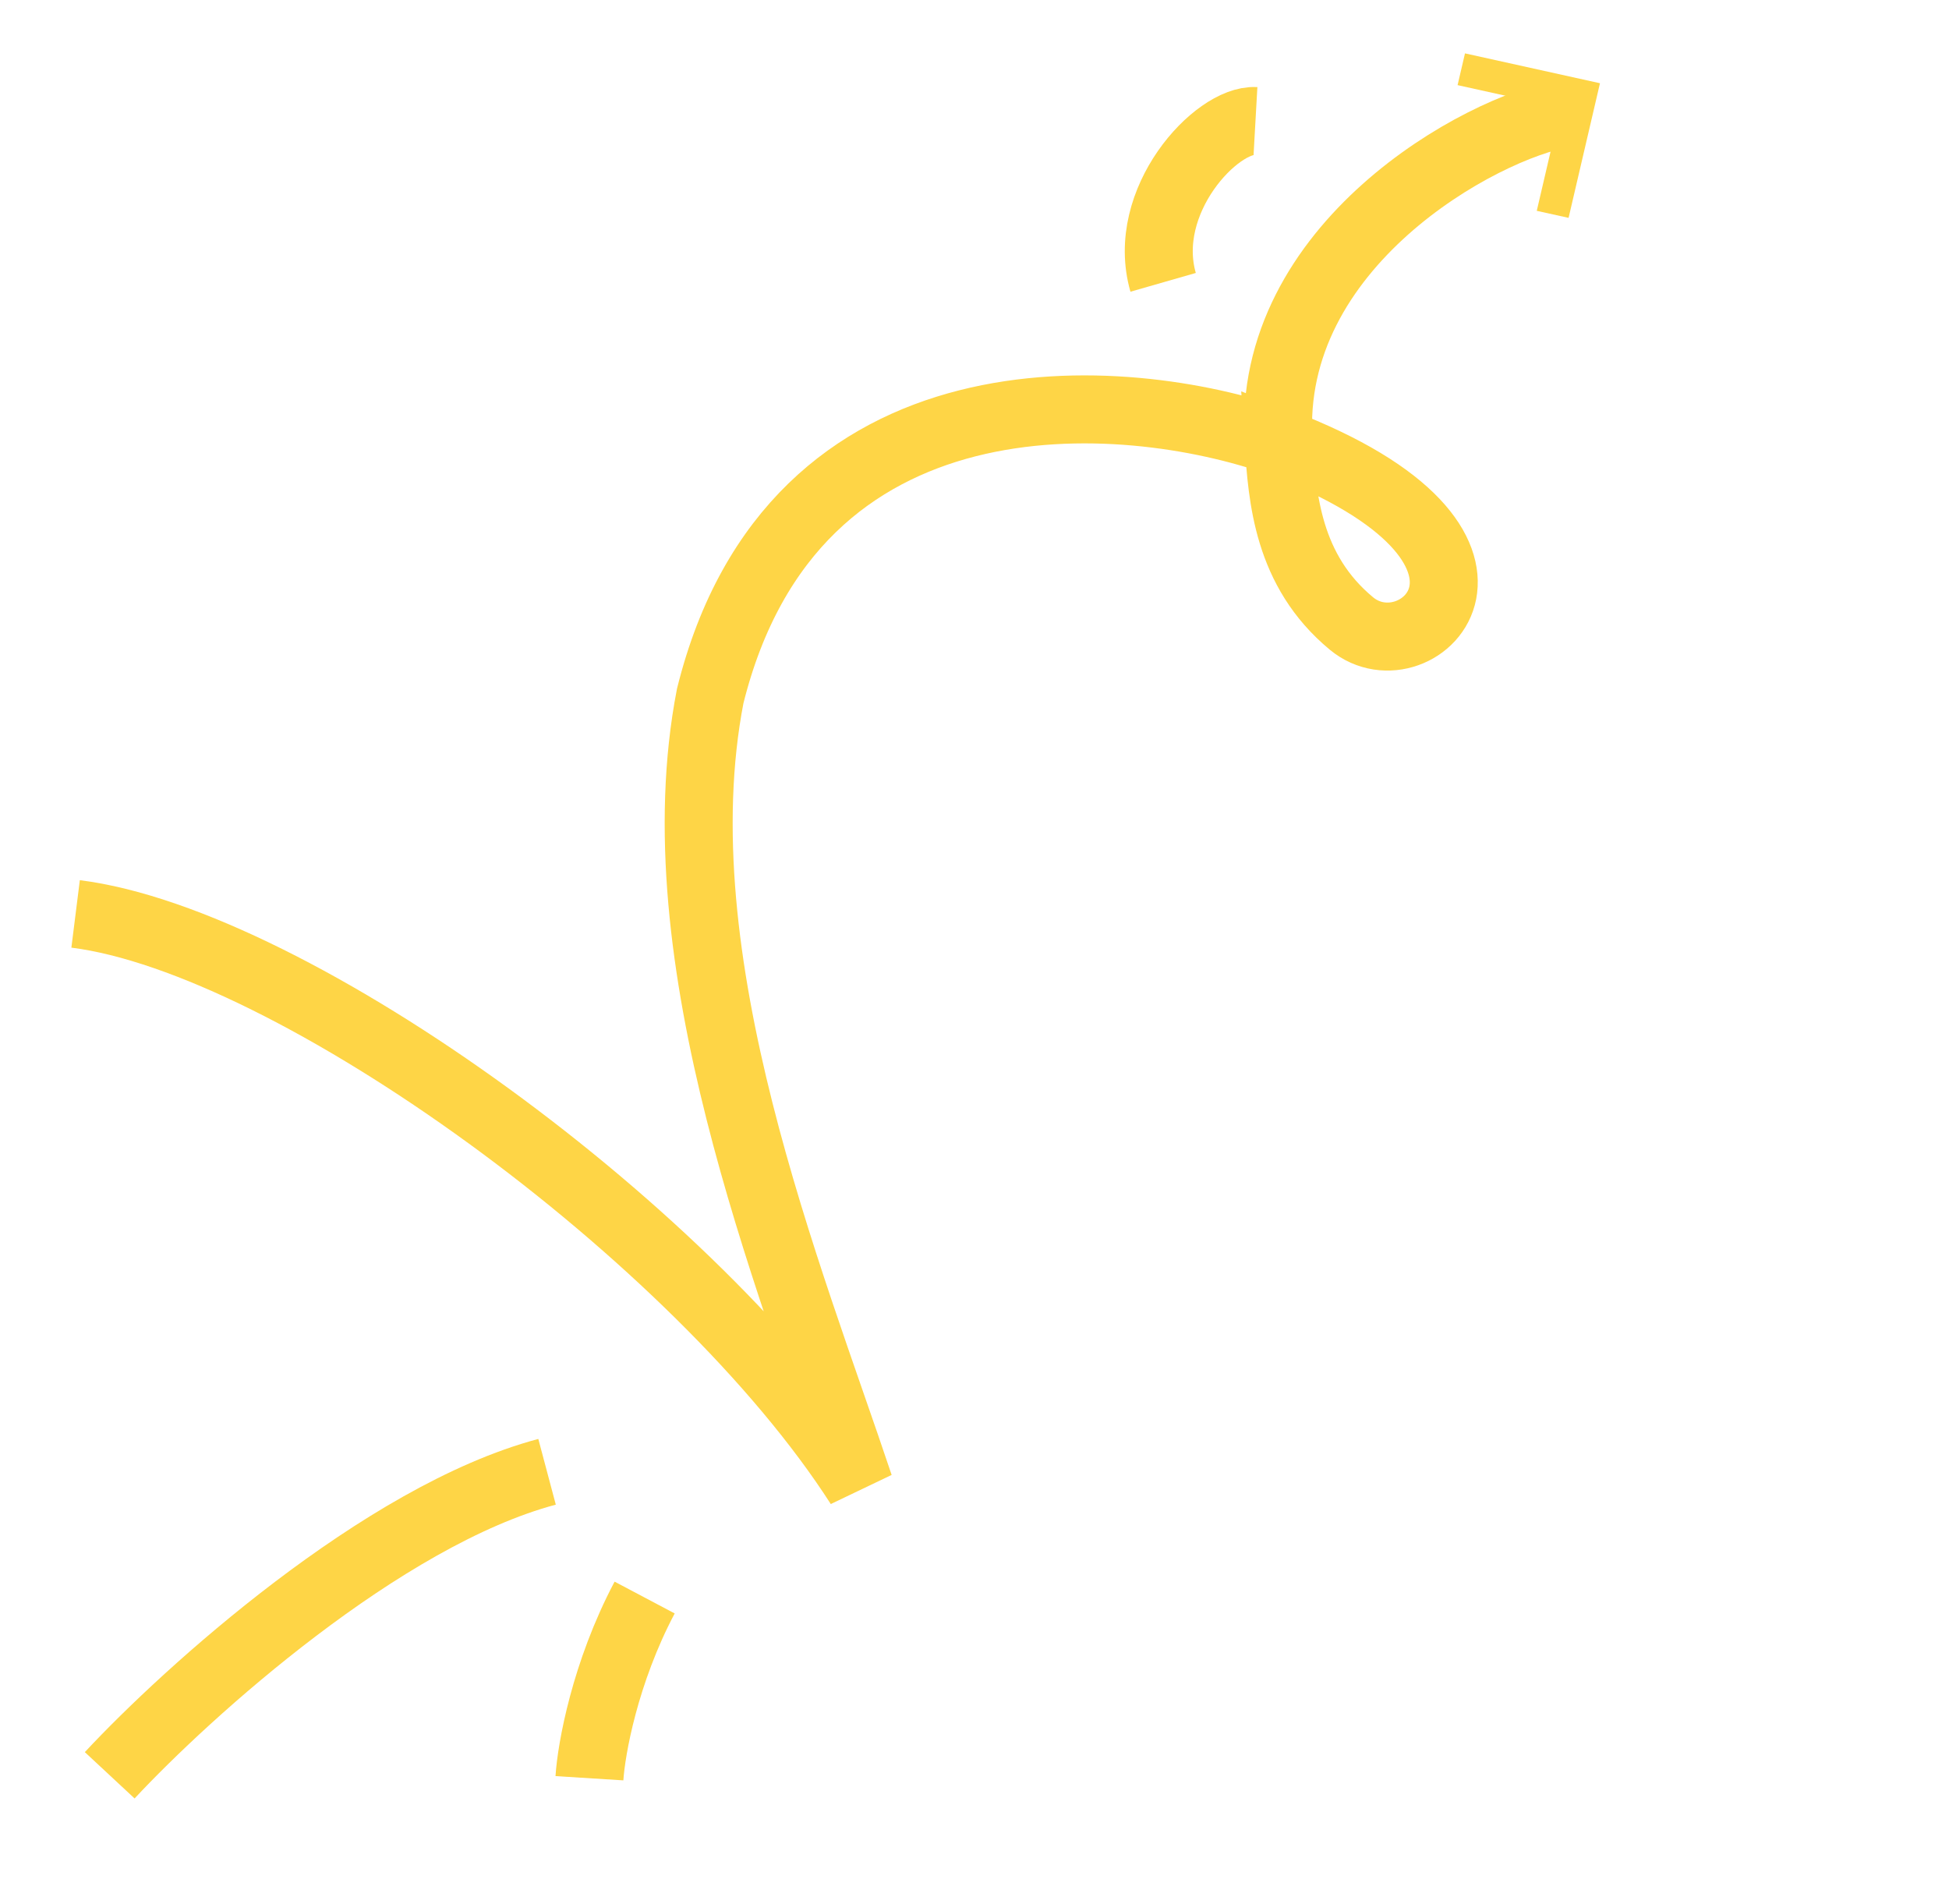
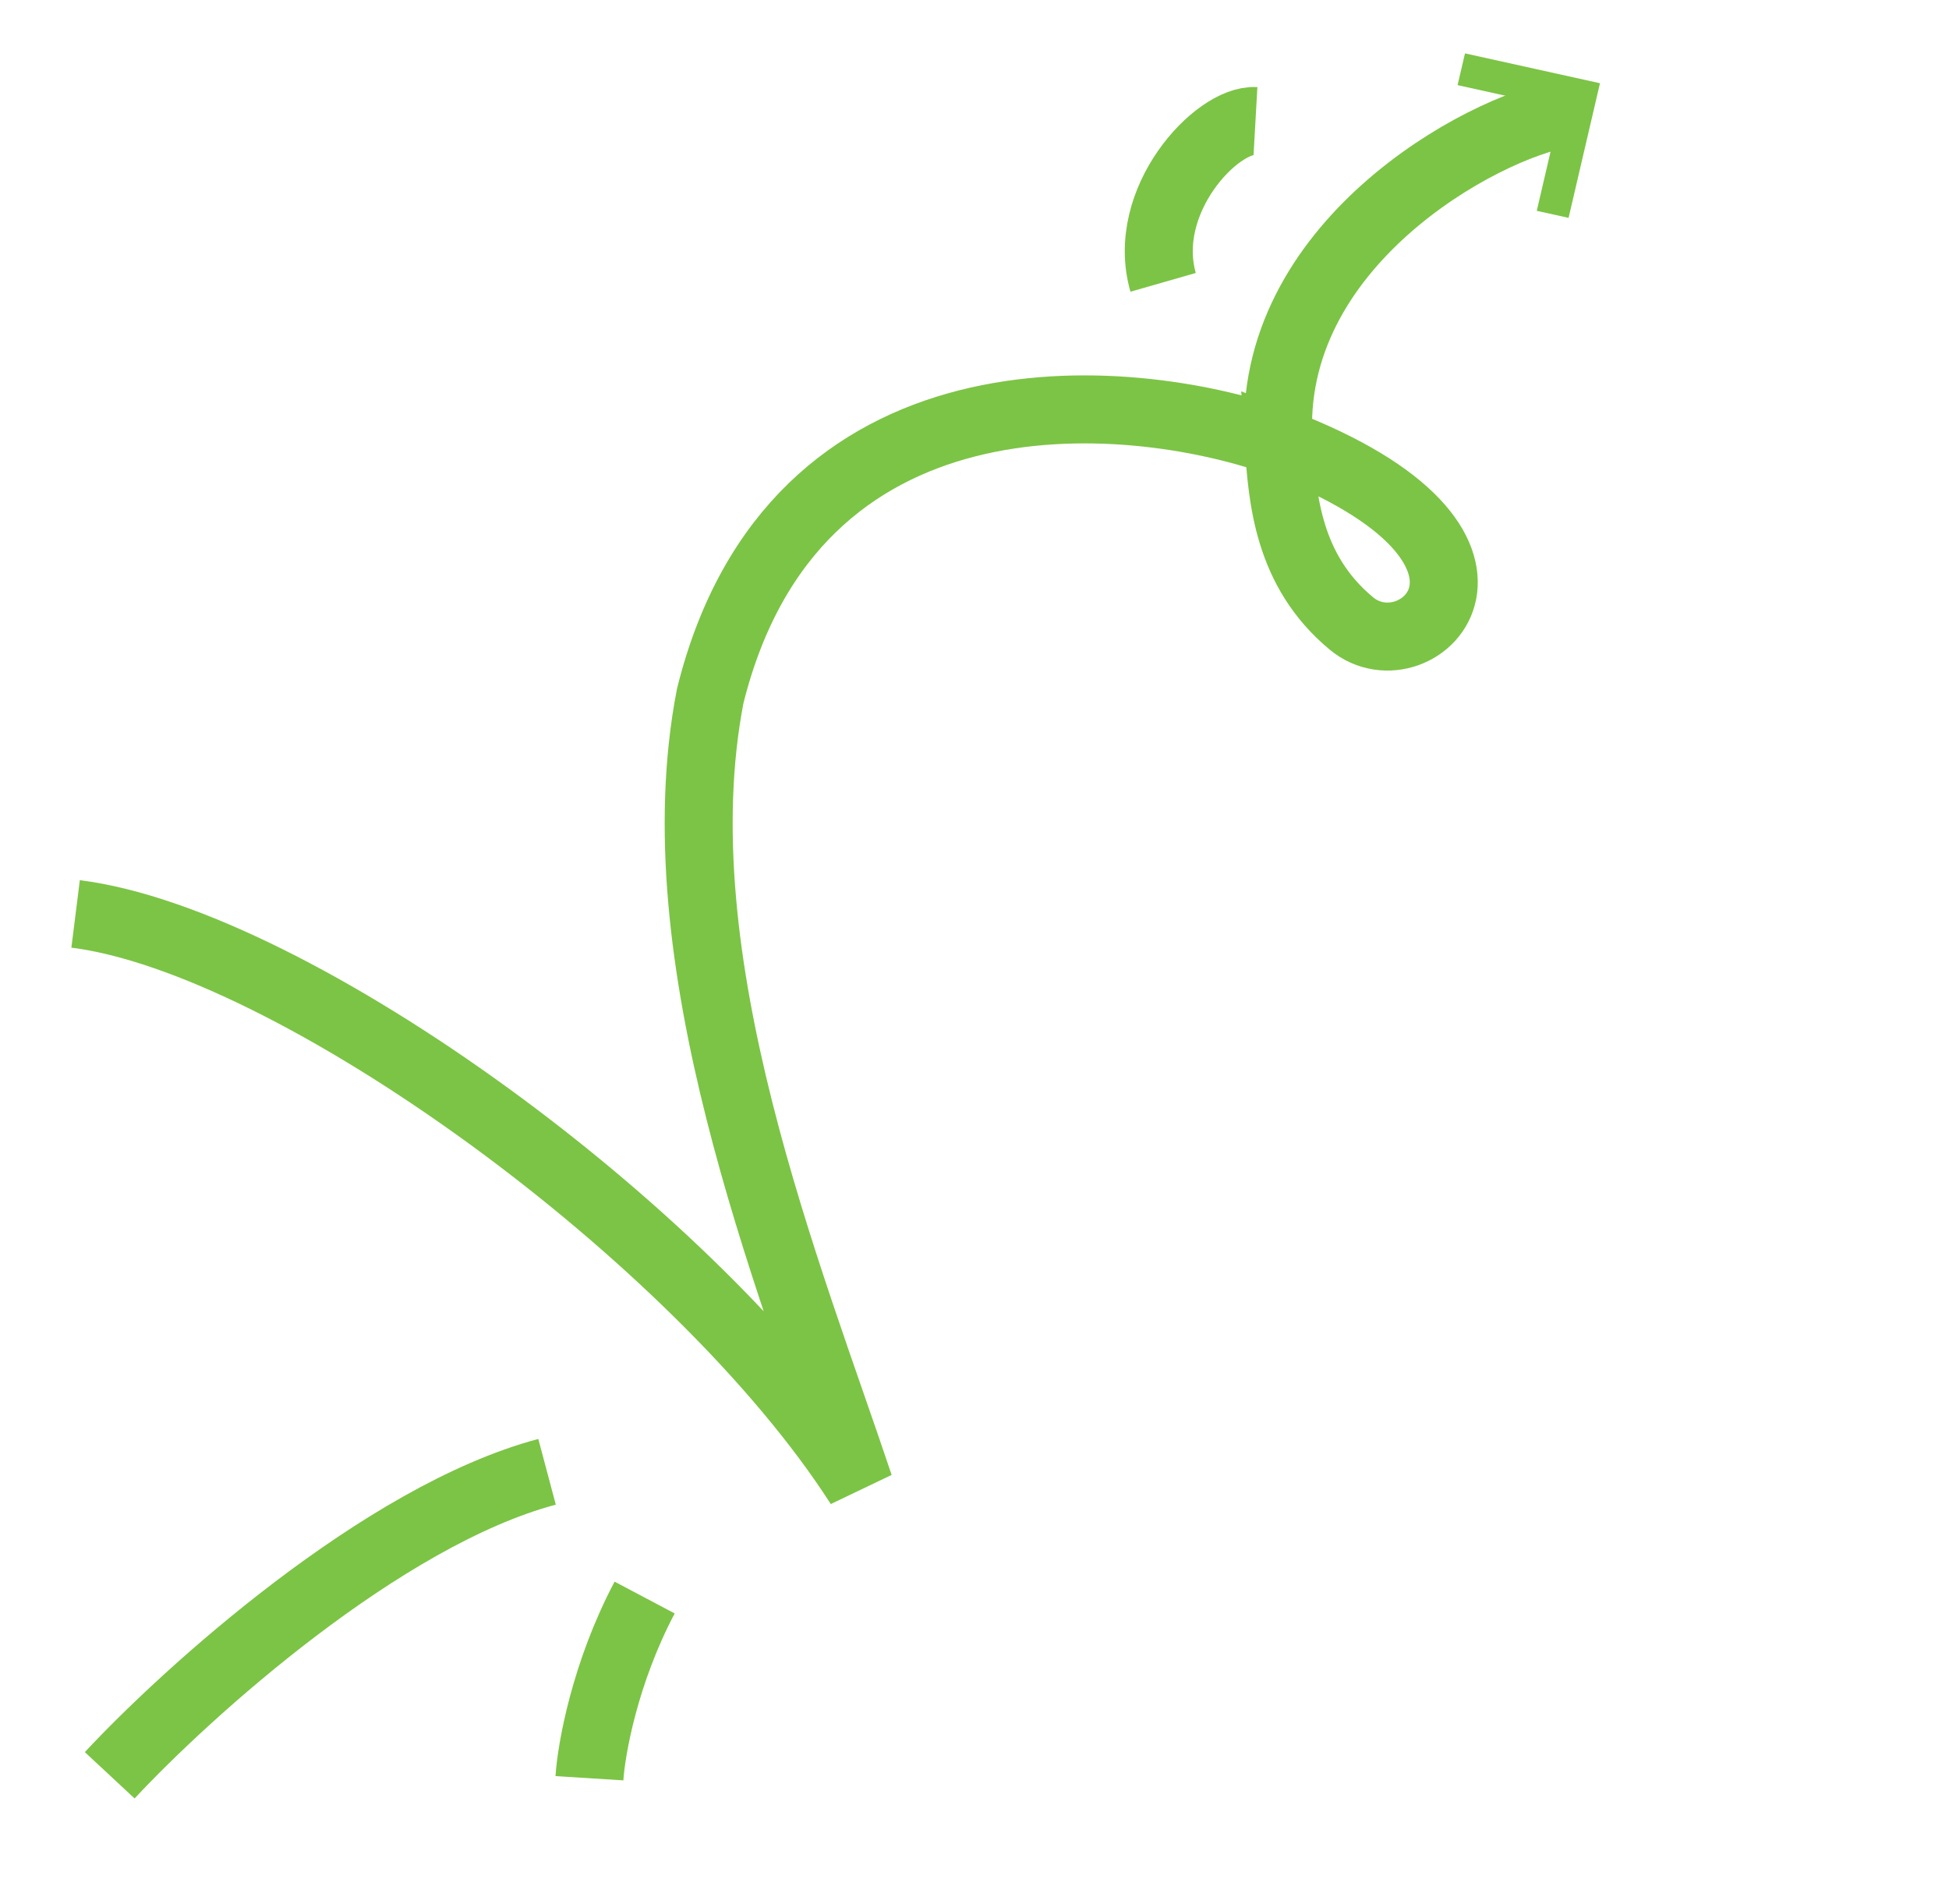
<svg xmlns="http://www.w3.org/2000/svg" width="86" height="84" viewBox="0 0 86 84" fill="none">
-   <path d="M69.058 4.995C65.323 5.619 55.854 10.851 56.418 19.501M56.418 19.501C56.579 21.968 56.809 25.169 59.633 27.509C62.587 29.956 68.498 24.109 56.418 19.501ZM56.418 19.501C49.582 17.096 34.995 15.971 31.337 30.712C29.092 42.325 34.838 56.321 37.921 65.549C30.817 54.472 12.92 41.523 3.336 40.322" stroke="#FED546" stroke-width="3" />
-   <path d="M67.81 9.302L68.868 4.762L64.316 3.756L64.643 2.355L70.599 3.672L69.214 9.612L67.81 9.302Z" fill="#FED546" />
-   <path d="M26.009 78.456C26.089 77.182 26.688 73.805 28.445 70.484" stroke="#FED546" stroke-width="3" />
-   <path d="M4.841 78.326C8.246 74.668 16.872 66.87 24.139 64.936" stroke="#FED546" stroke-width="3" />
-   <path d="M55.398 5.34C53.675 5.243 50.291 8.861 51.323 12.457" stroke="#FED546" stroke-width="3" />
+   <path d="M69.058 4.995C65.323 5.619 55.854 10.851 56.418 19.501M56.418 19.501C56.579 21.968 56.809 25.169 59.633 27.509C62.587 29.956 68.498 24.109 56.418 19.501ZM56.418 19.501C49.582 17.096 34.995 15.971 31.337 30.712C29.092 42.325 34.838 56.321 37.921 65.549C30.817 54.472 12.92 41.523 3.336 40.322" stroke="#7cc445" stroke-width="3" />
+   <path d="M67.81 9.302L68.868 4.762L64.316 3.756L64.643 2.355L70.599 3.672L69.214 9.612L67.81 9.302Z" fill="#7cc445" />
+   <path d="M26.009 78.456C26.089 77.182 26.688 73.805 28.445 70.484" stroke="#7cc445" stroke-width="3" />
+   <path d="M4.841 78.326C8.246 74.668 16.872 66.87 24.139 64.936" stroke="#7cc445" stroke-width="3" />
+   <path d="M55.398 5.34C53.675 5.243 50.291 8.861 51.323 12.457" stroke="#7cc445" stroke-width="3" />
</svg>
